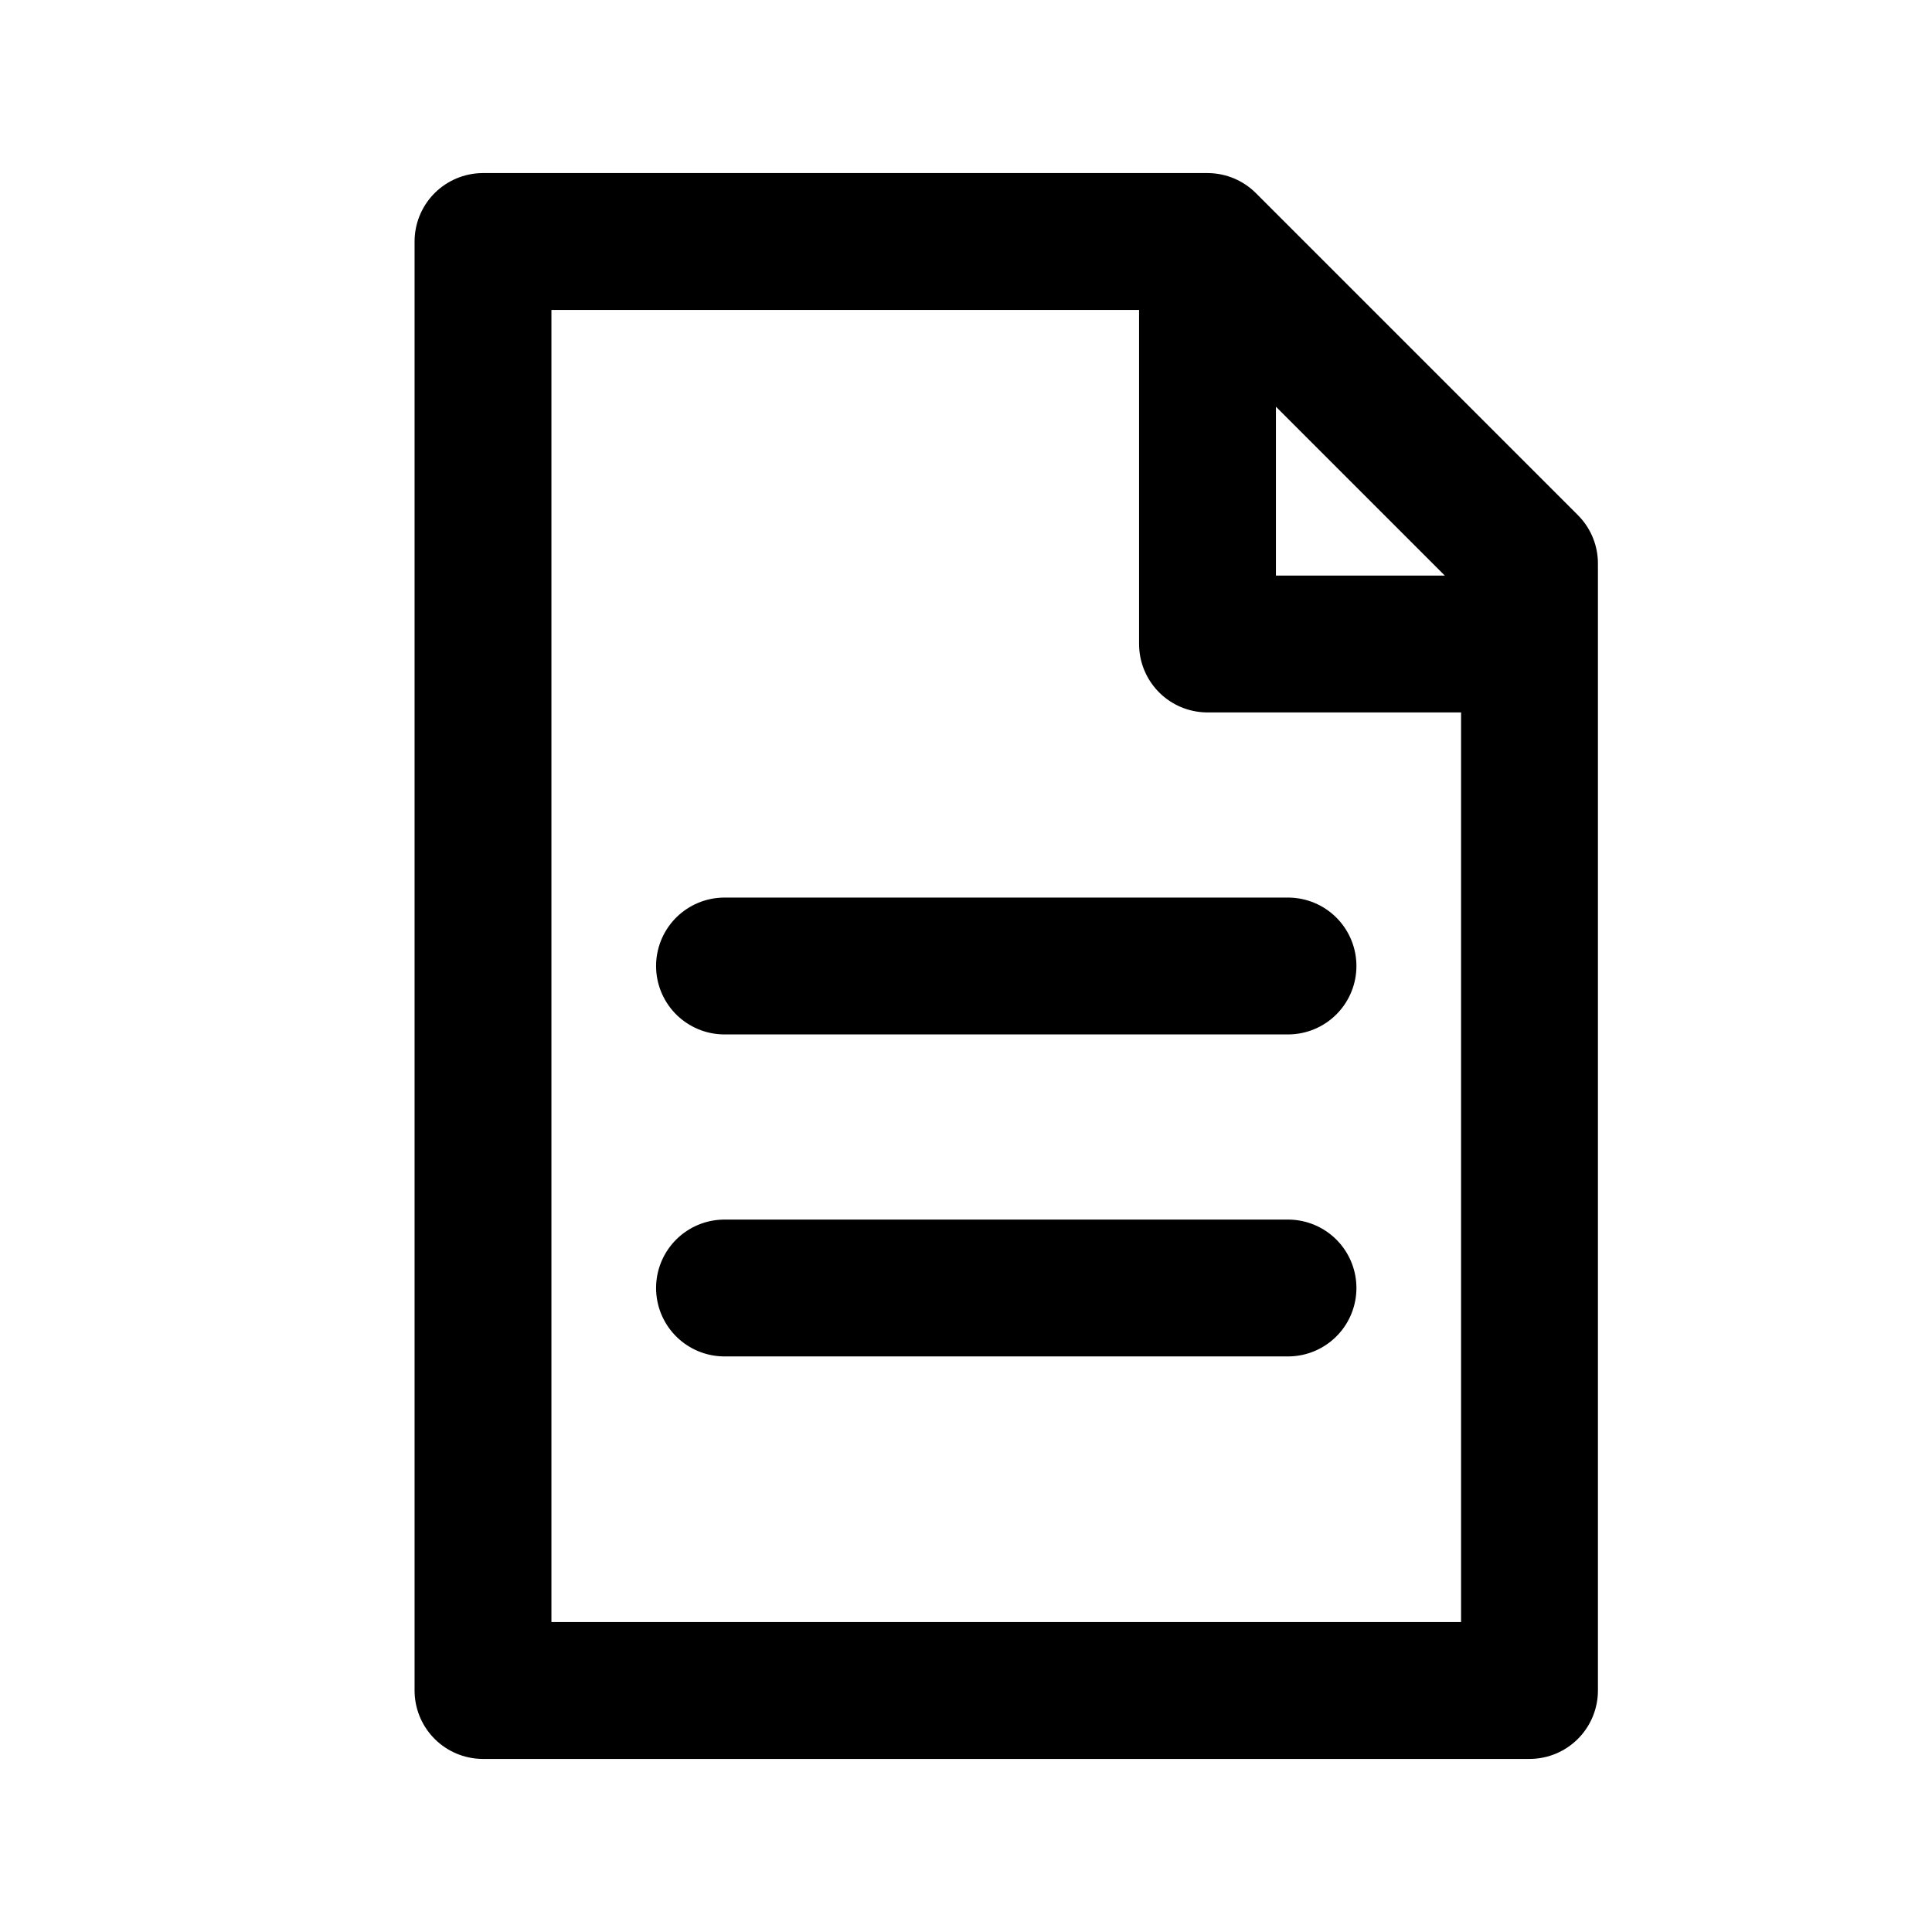
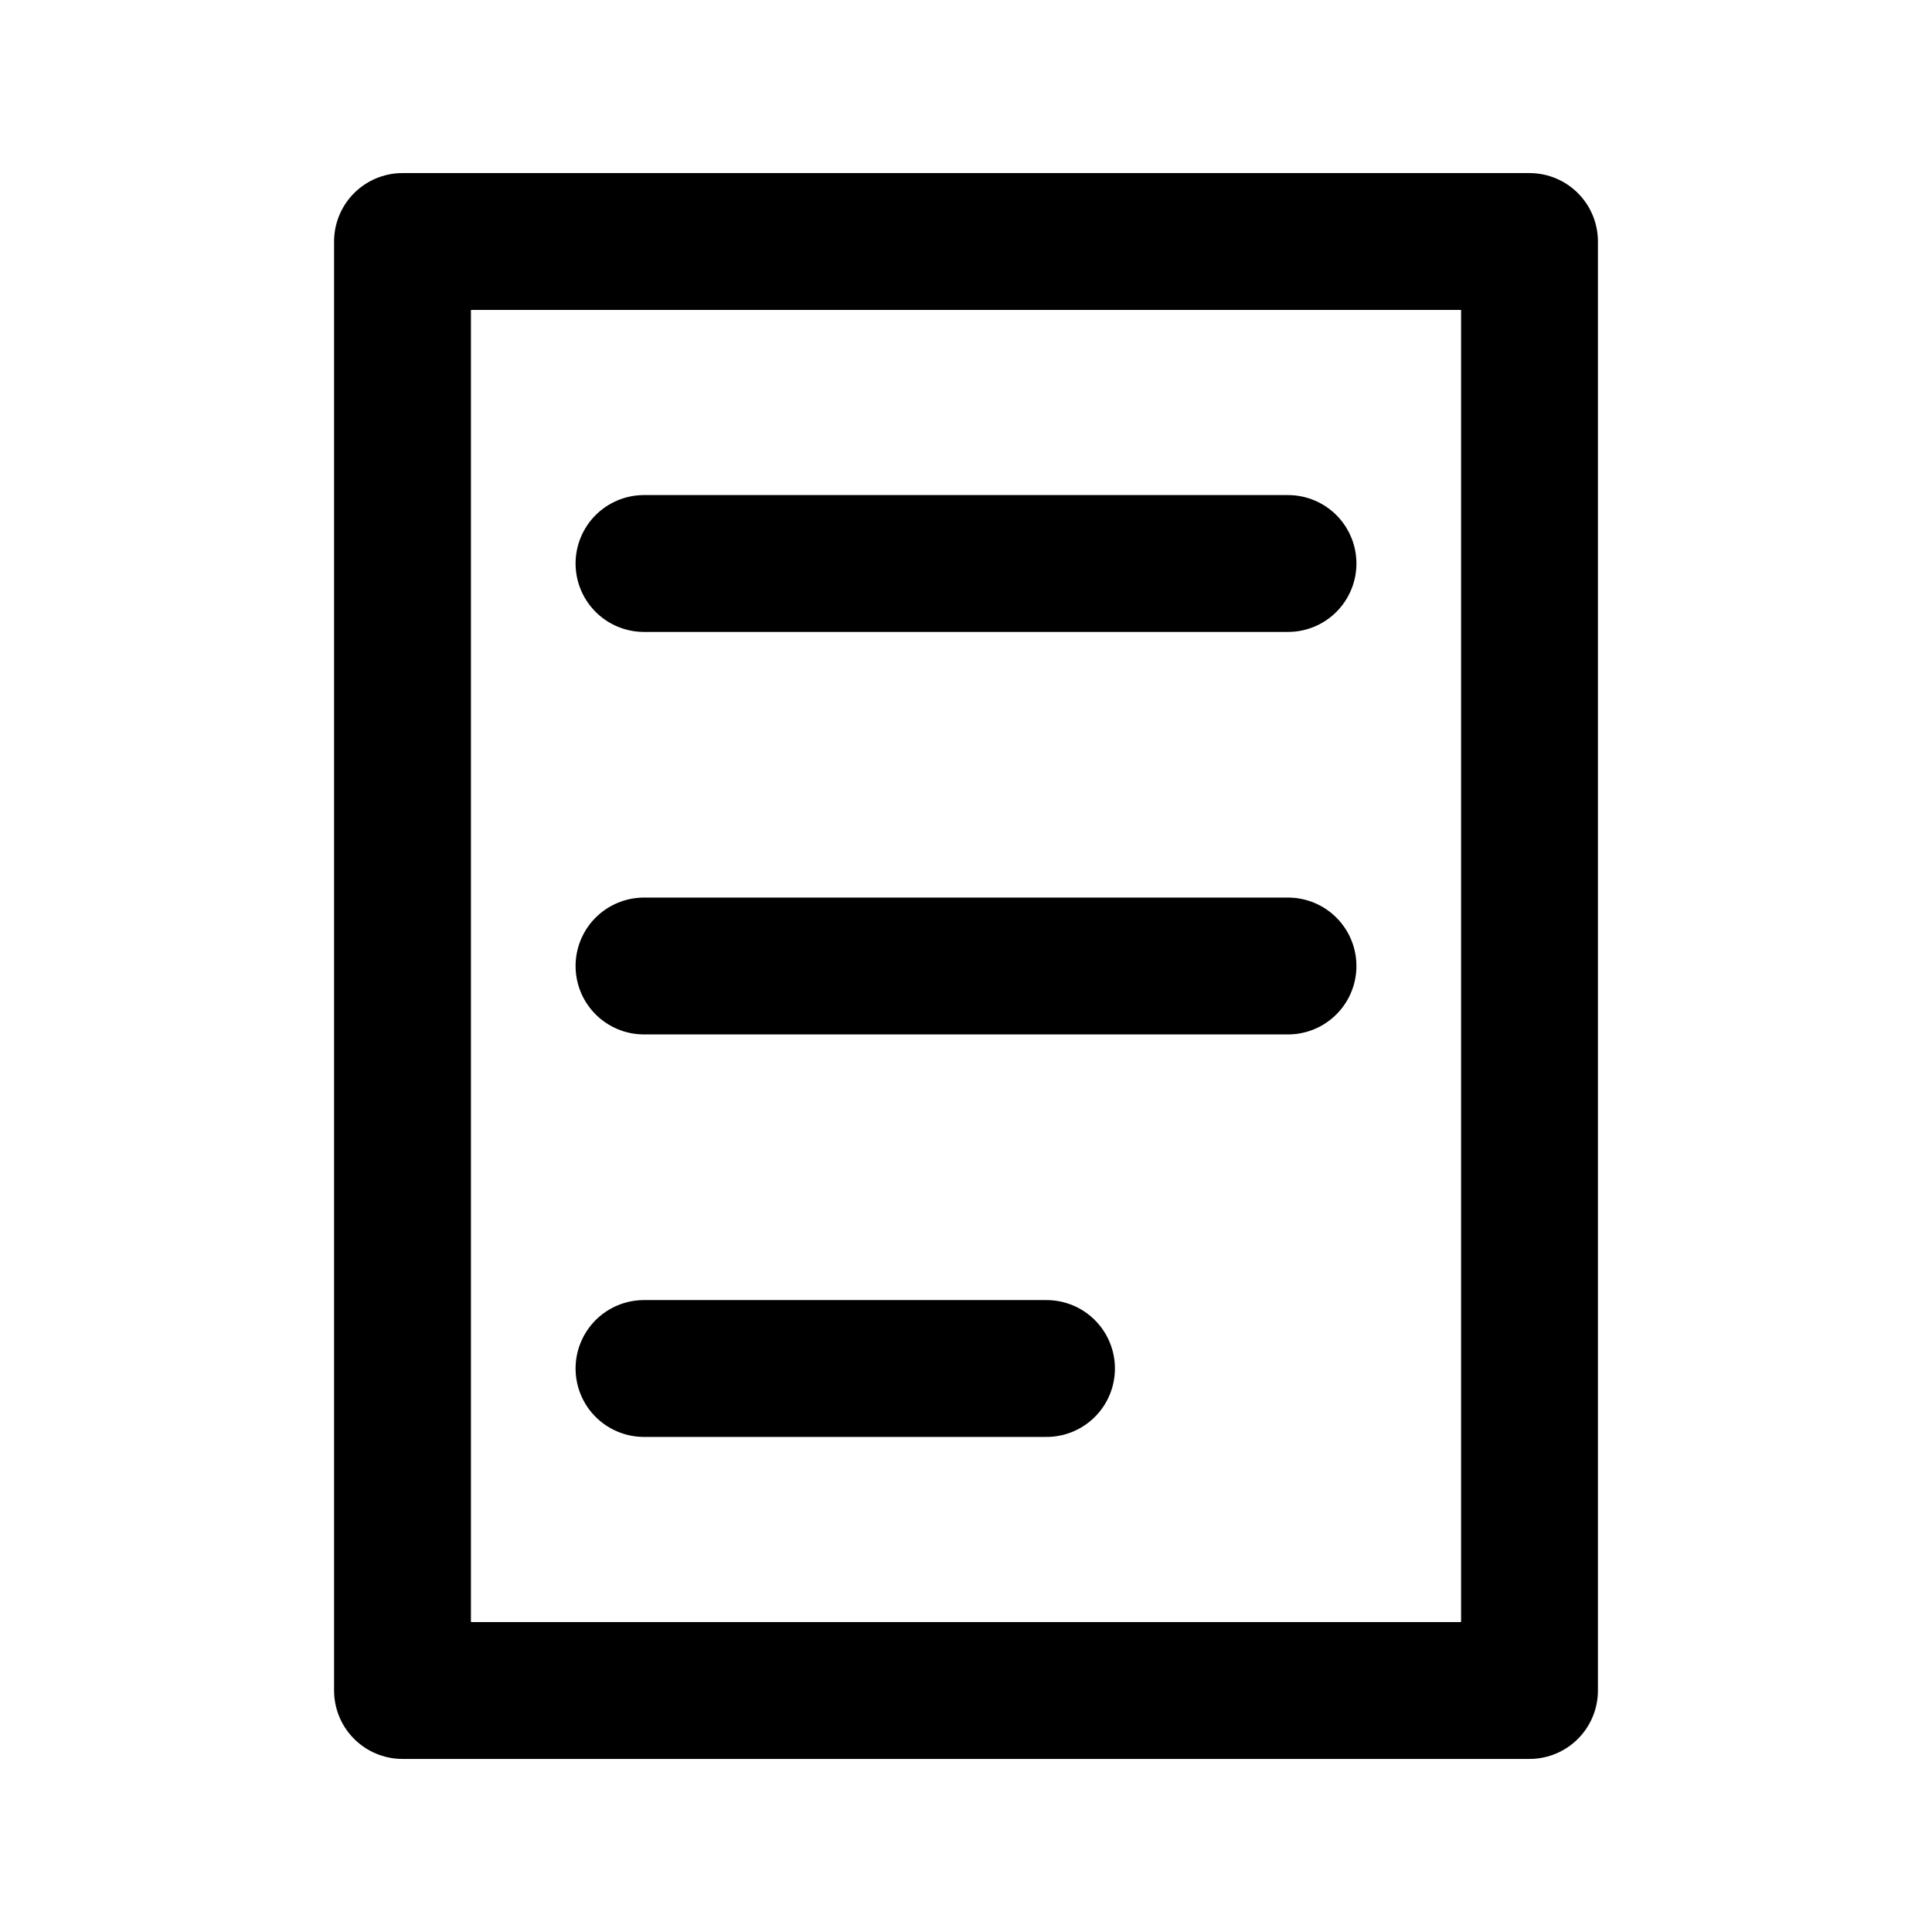
<svg xmlns="http://www.w3.org/2000/svg" width="24" height="24" viewBox="0 0 24 24" fill="none" stroke="#000" stroke-width="1.7" stroke-linecap="round" stroke-linejoin="round">
-   <path d="M6 3h9l4 4v14H6zM15 3v5h4M9 12h7m-7 4h7" />
+   <path d="M5 3h14v18H5zM8 7h8m-8 5h8m-8 5h5" />
</svg>
